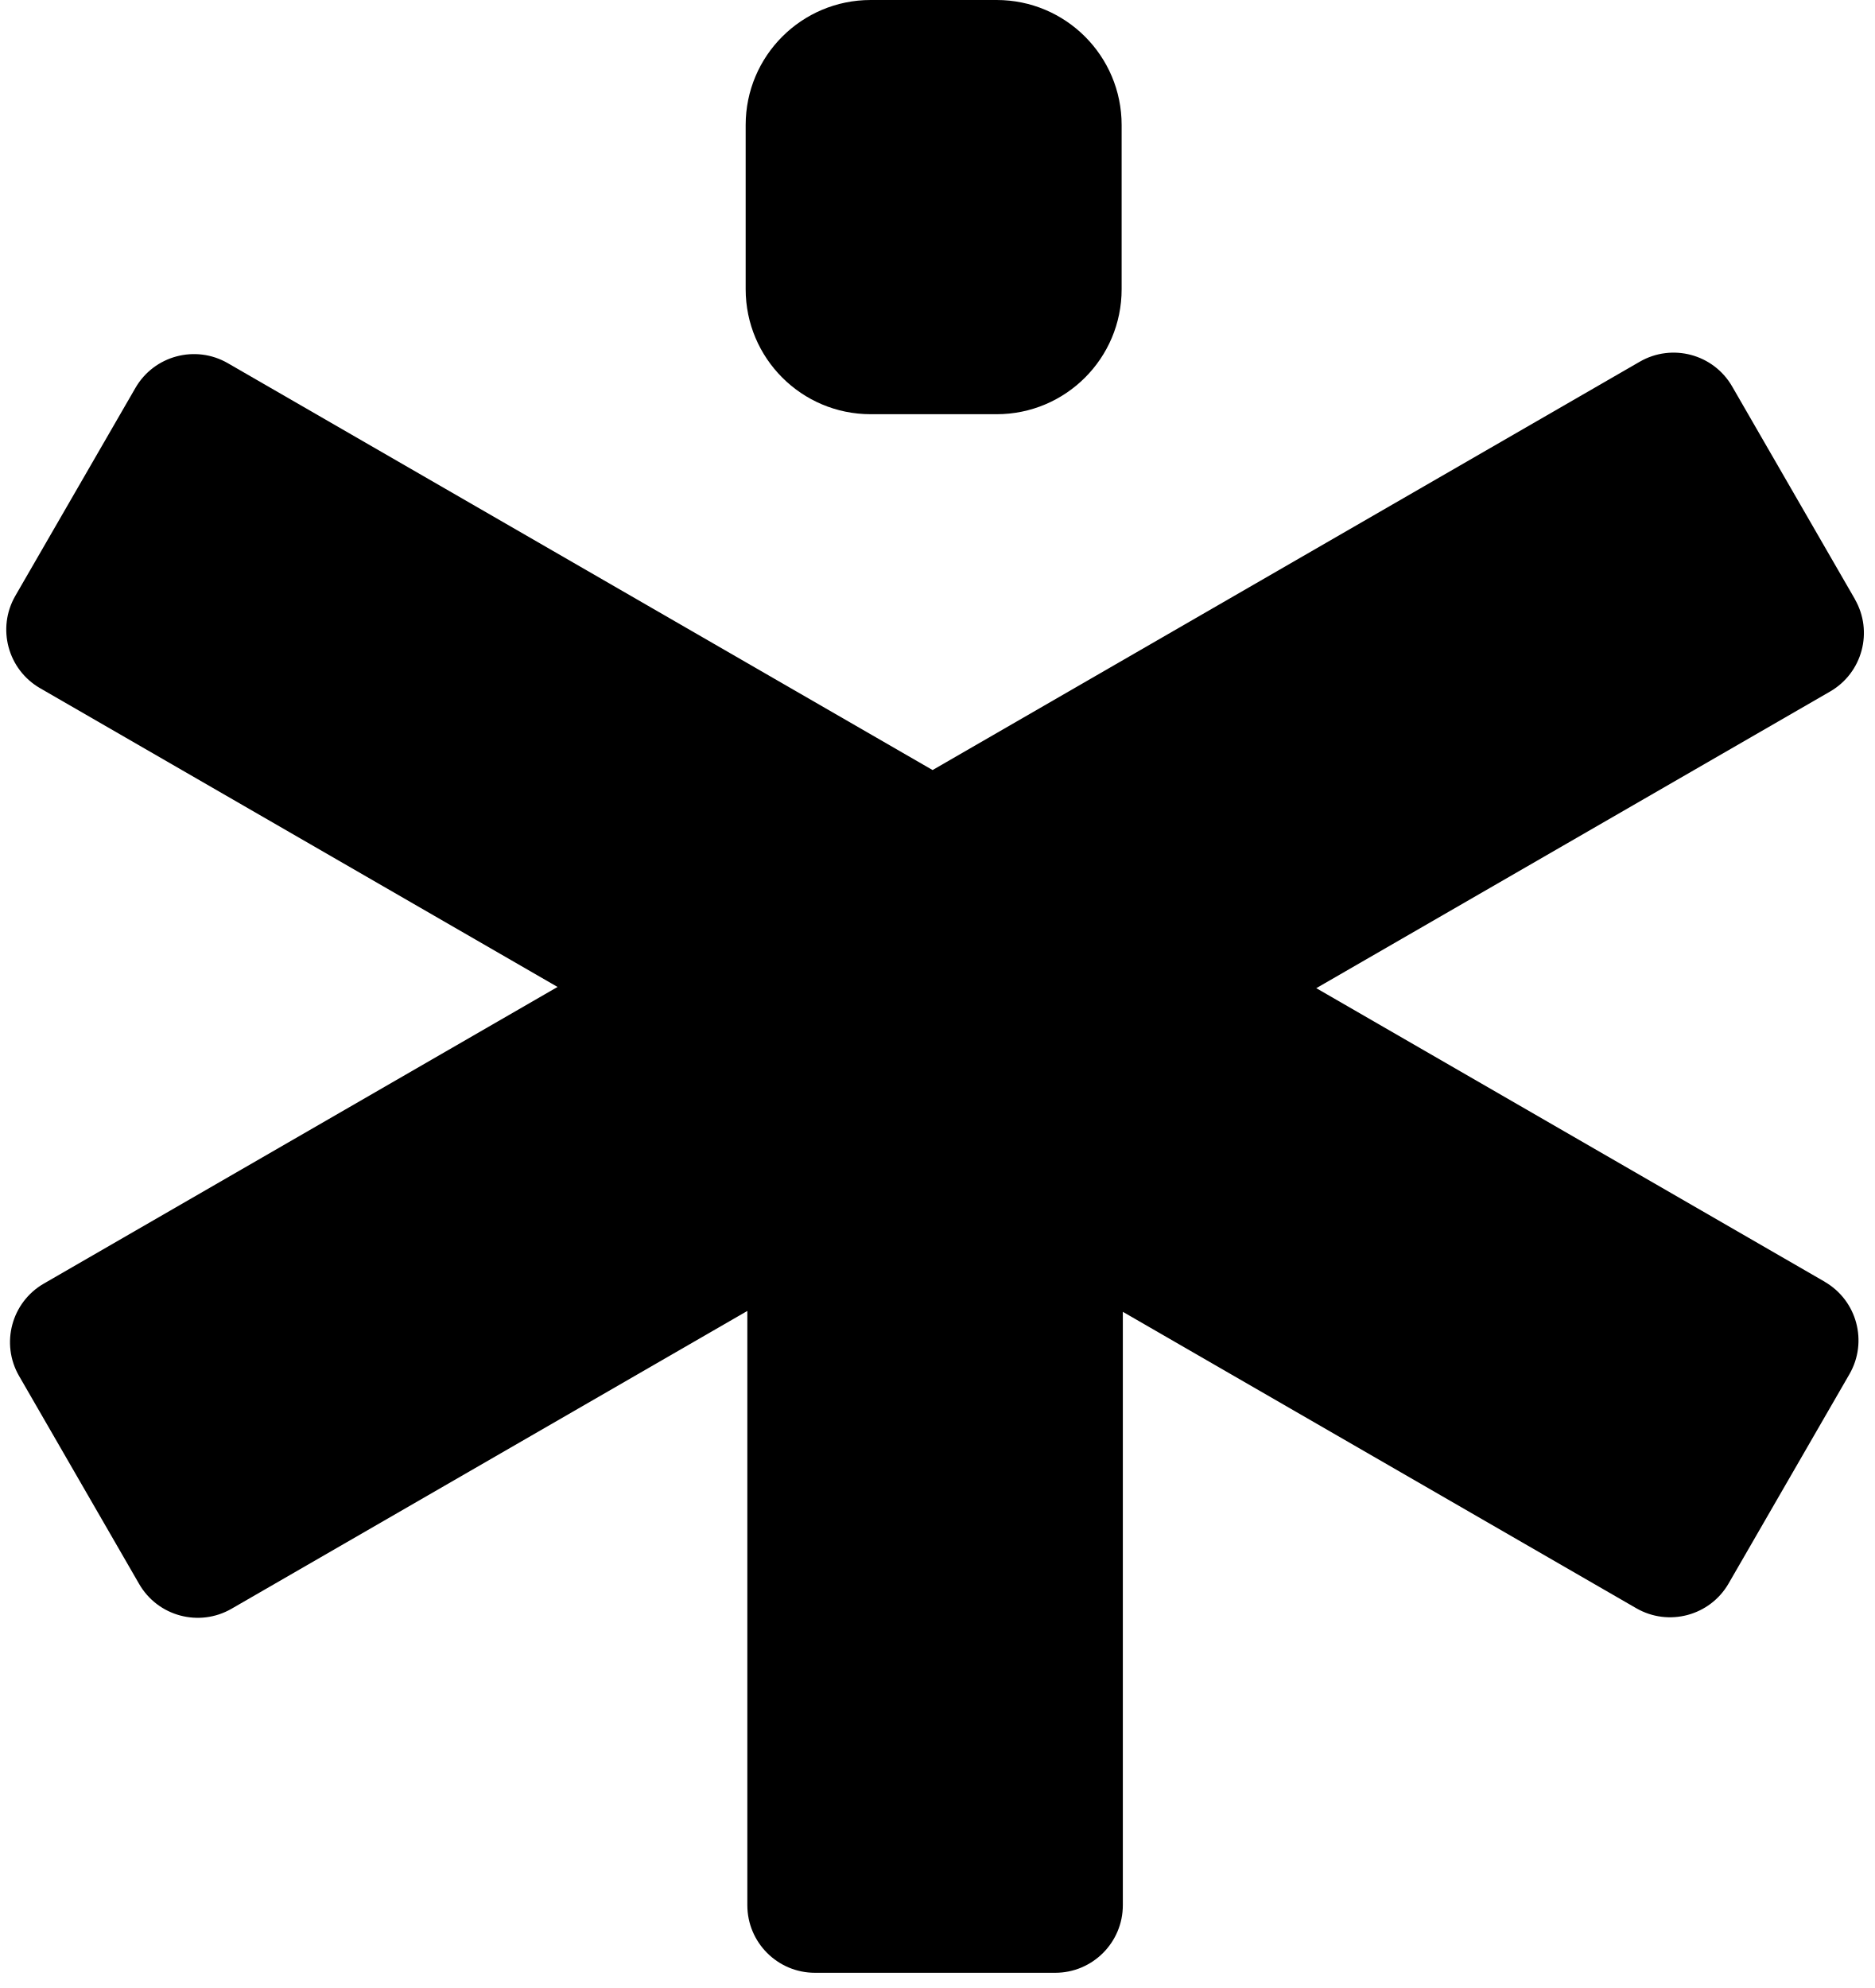
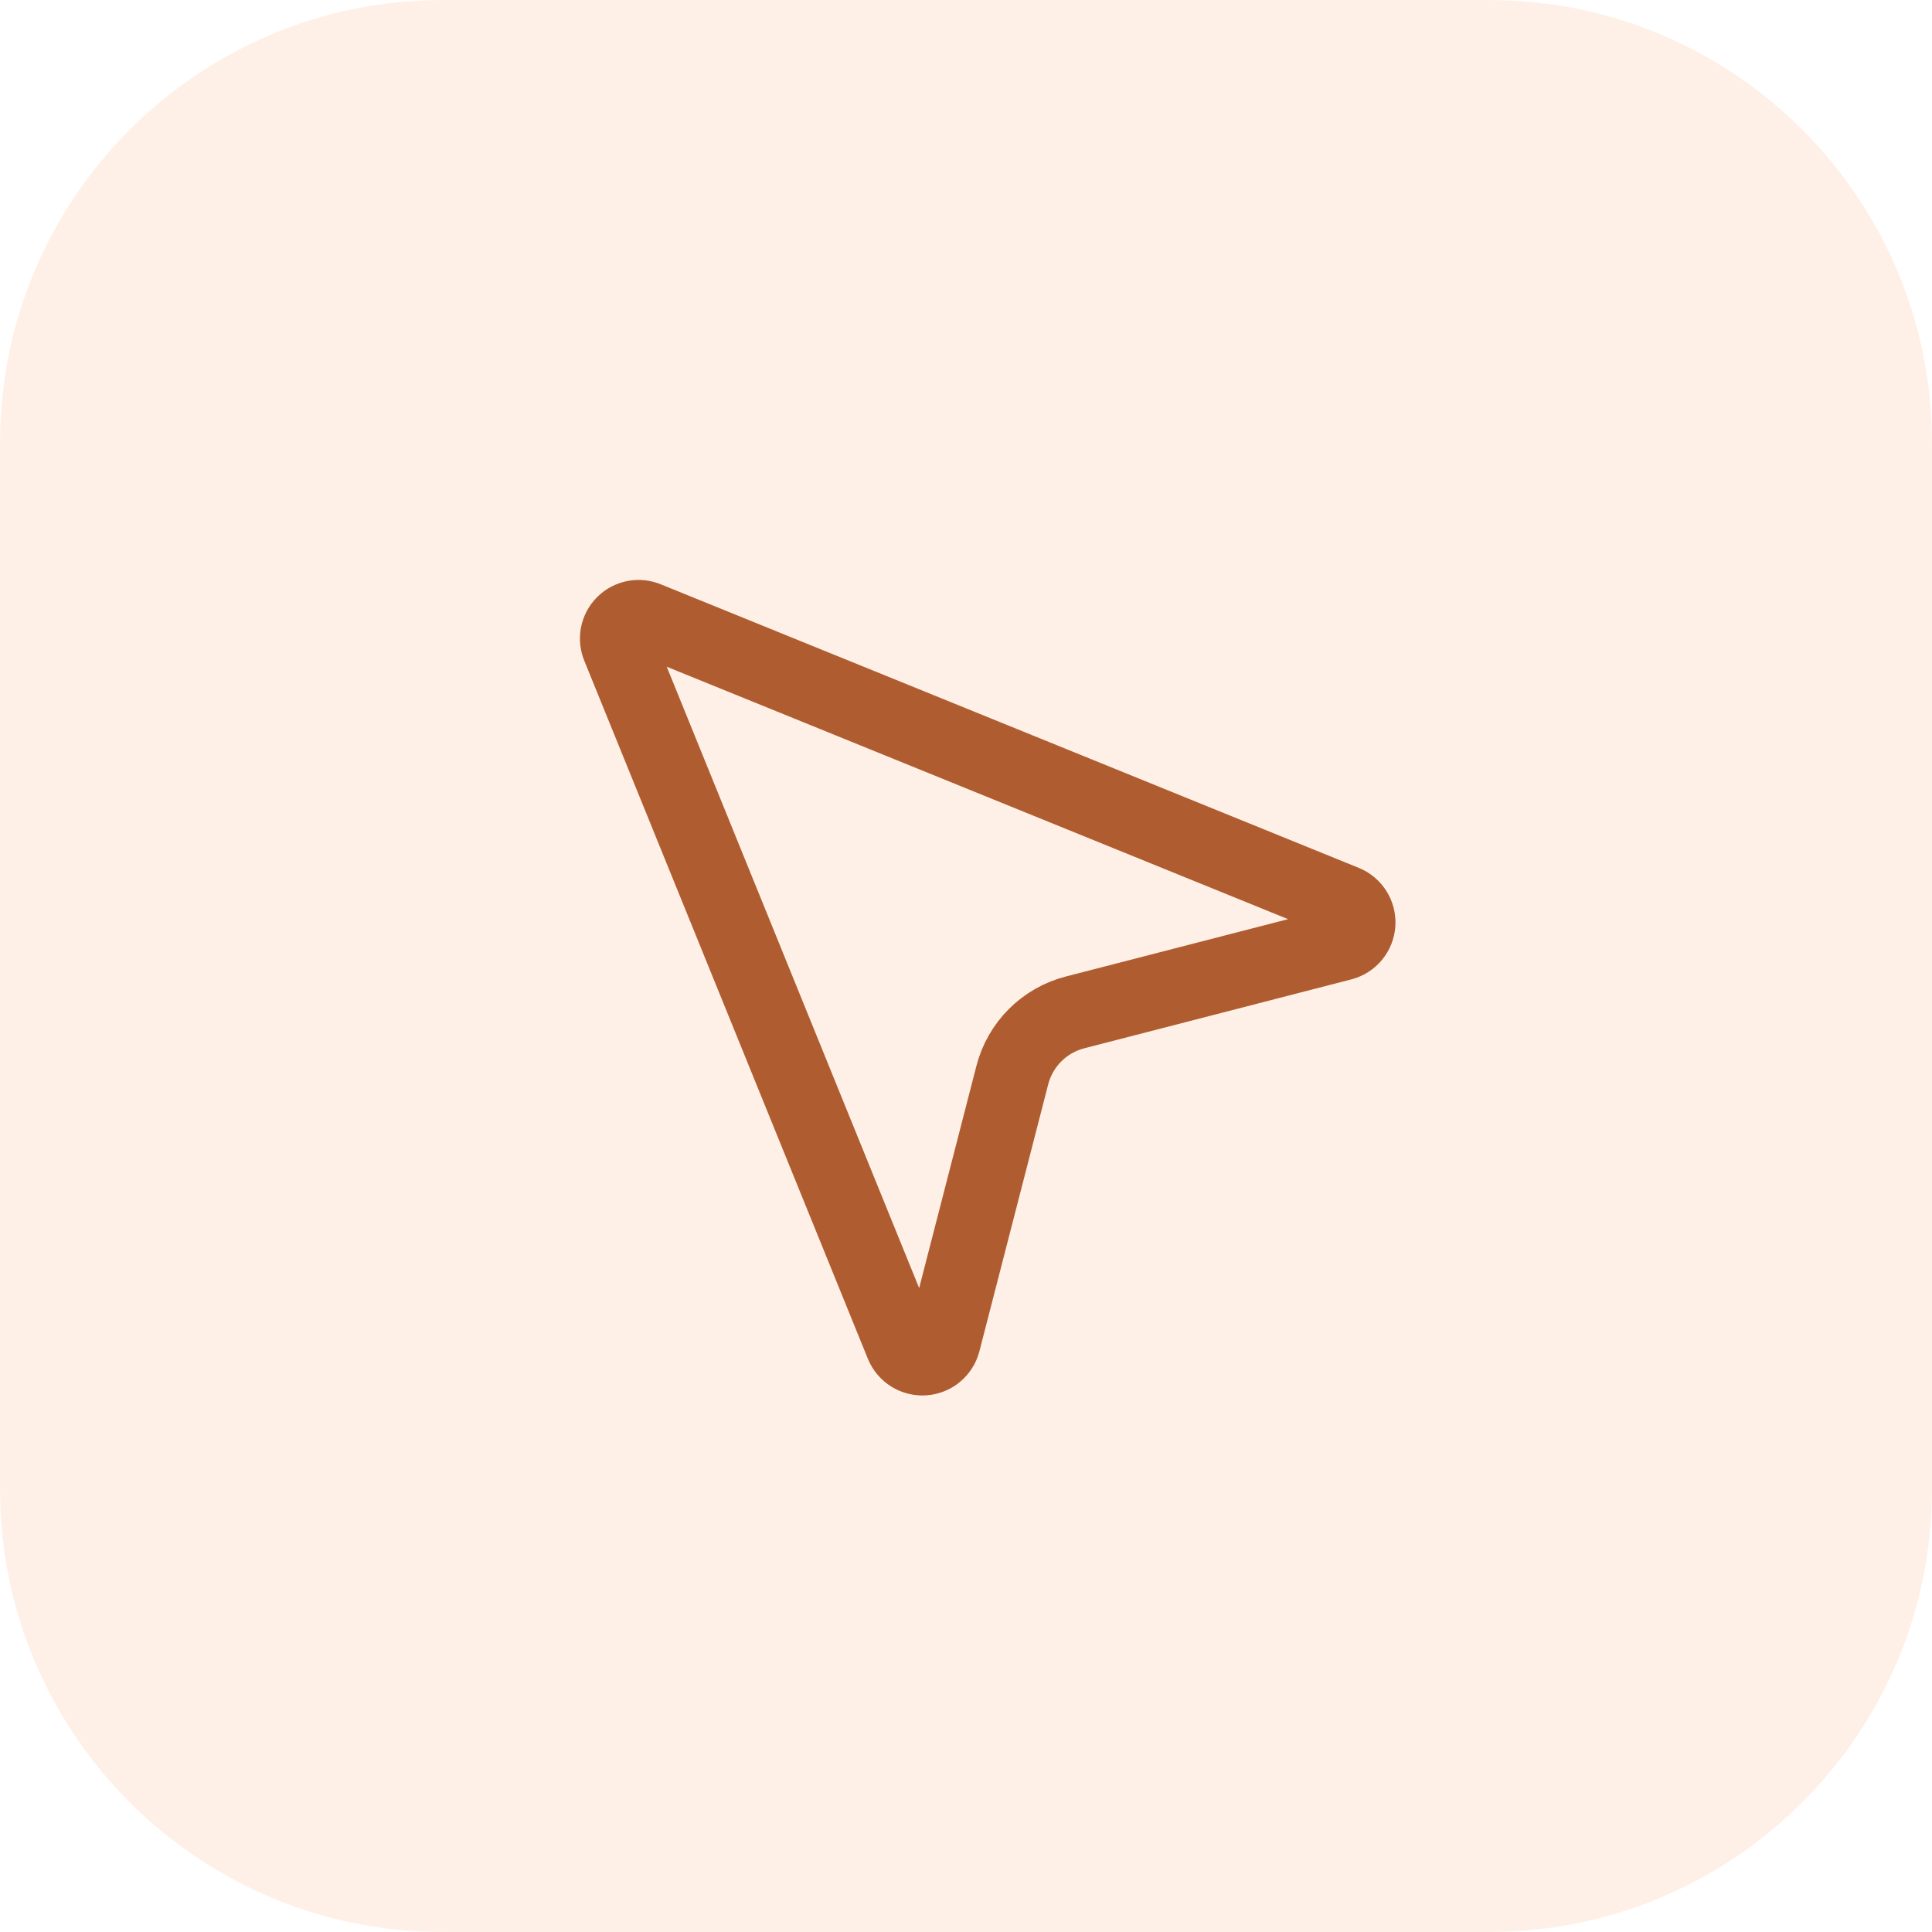
- <svg xmlns="http://www.w3.org/2000/svg" width="281" height="298" viewBox="0 0 281 298" fill="none">
-   <path d="M149.4 0H130.52C120.17 0 111.78 8.39 111.78 18.74V43.35C111.78 53.7 120.17 62.09 130.52 62.09H149.4C159.75 62.09 168.14 53.7 168.14 43.35V18.74C168.14 8.39 159.75 0 149.4 0Z" fill="black" />
-   <path d="M278.06 89.81L259.66 57.93C256.86 53.08 250.66 51.42 245.81 54.22L139.8 115.43L34.15 54.44C29.3 51.64 23.1 53.3 20.3 58.15L2.3 89.31C-0.5 94.16 1.16 100.36 6.01 103.16L116.9 167.18C121.75 169.98 127.95 168.32 130.75 163.47L140.03 147.4L149.6 163.97C152.4 168.82 158.6 170.48 163.45 167.68L274.34 103.66C279.19 100.86 280.85 94.66 278.05 89.81H278.06Z" fill="black" />
-   <path d="M273.55 192.14L146.77 118.94C144.97 117.9 142.99 117.48 141.06 117.6C138.76 117.16 136.29 117.51 134.1 118.77L6.57 192.41C1.72 195.21 0.06 201.41 2.86 206.26L20.86 237.44C23.66 242.29 29.86 243.95 34.71 241.15L112.03 196.51V285.58C112.03 291.18 116.57 295.72 122.17 295.72H158.18C163.78 295.72 168.32 291.18 168.32 285.58V196.64L245.28 241.07C250.13 243.87 256.33 242.21 259.13 237.36L277.24 205.99C280.04 201.14 278.38 194.94 273.53 192.14H273.55Z" fill="black" />
+ <svg xmlns="http://www.w3.org/2000/svg" viewBox="0 0 48 48">
+   <rect width="48" height="48" rx="11" fill="#fff0e7" />
+   <svg x="11" y="11" width="26" height="26" viewBox="0 0 24 24" fill="none" stroke="#af5d30" stroke-width="1.7" stroke-linecap="round" stroke-linejoin="round">
+     <path d="M4.037 4.688a.495.495 0 0 1 .651-.651l16 6.5a.5.5 0 0 1-.063.947l-6.124 1.58a2 2 0 0 0-1.438 1.435l-1.579 6.126a.5.5 0 0 1-.947.063z" />
+   </svg>
</svg>
